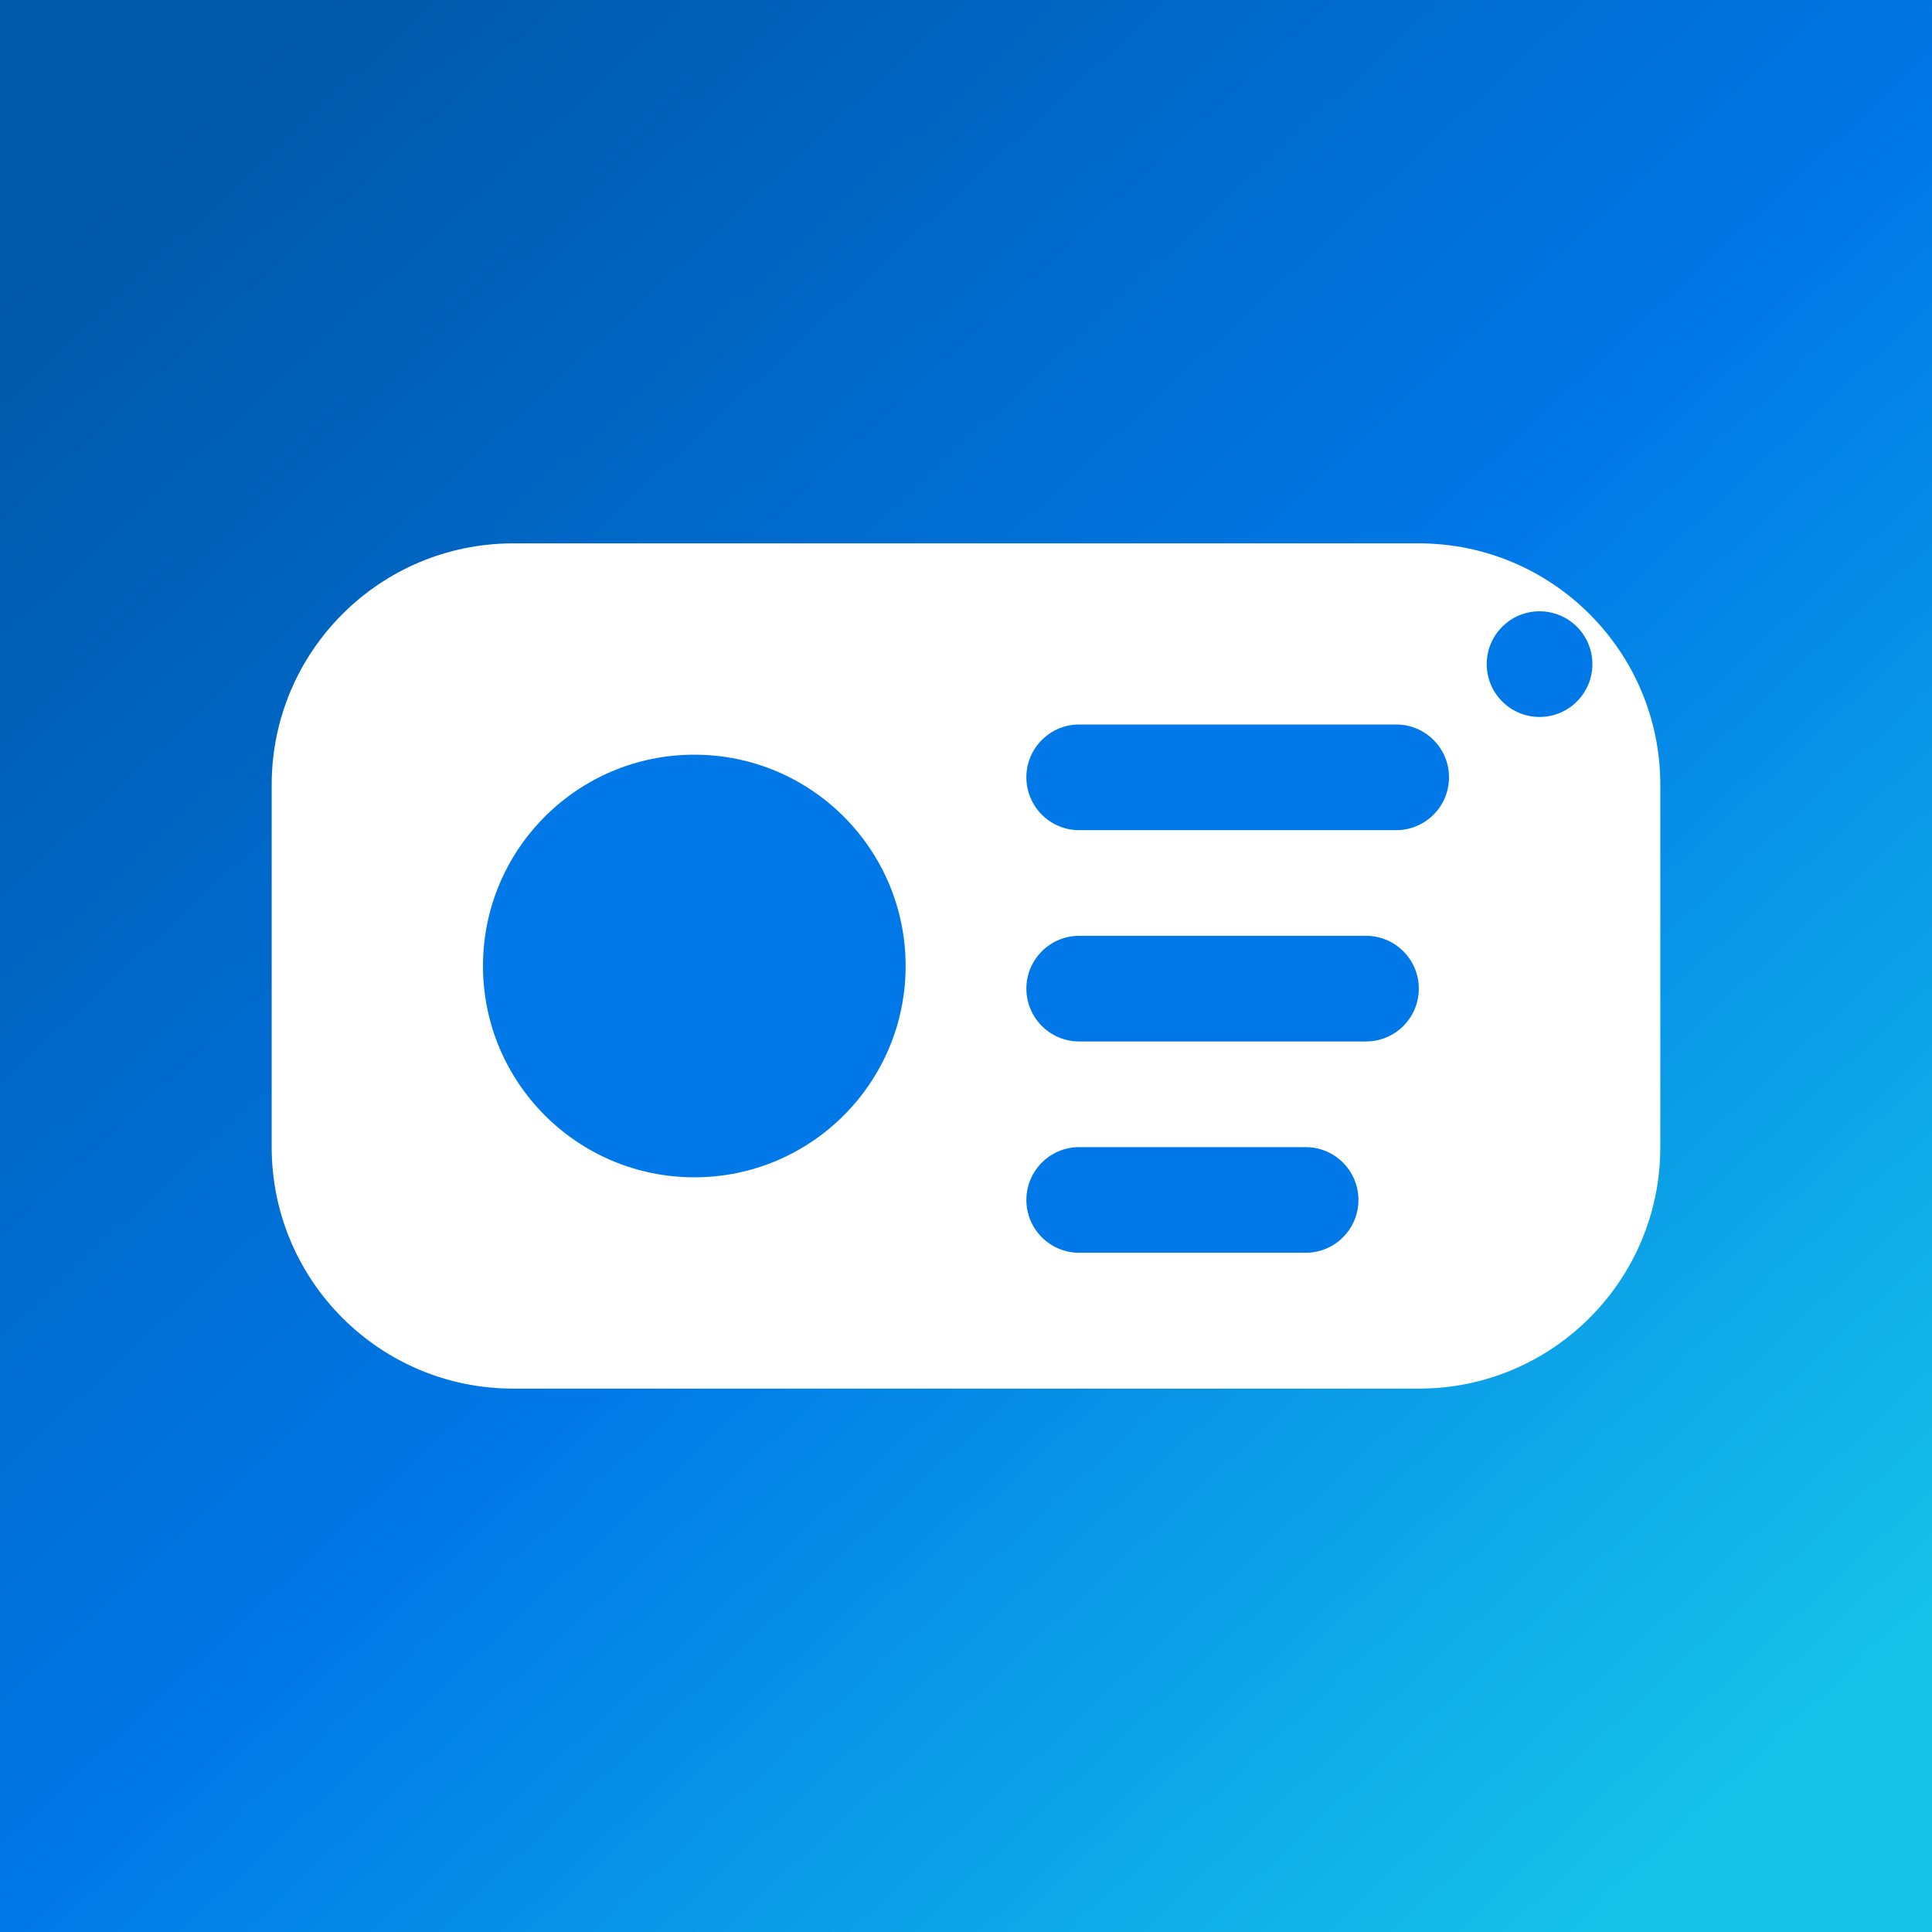
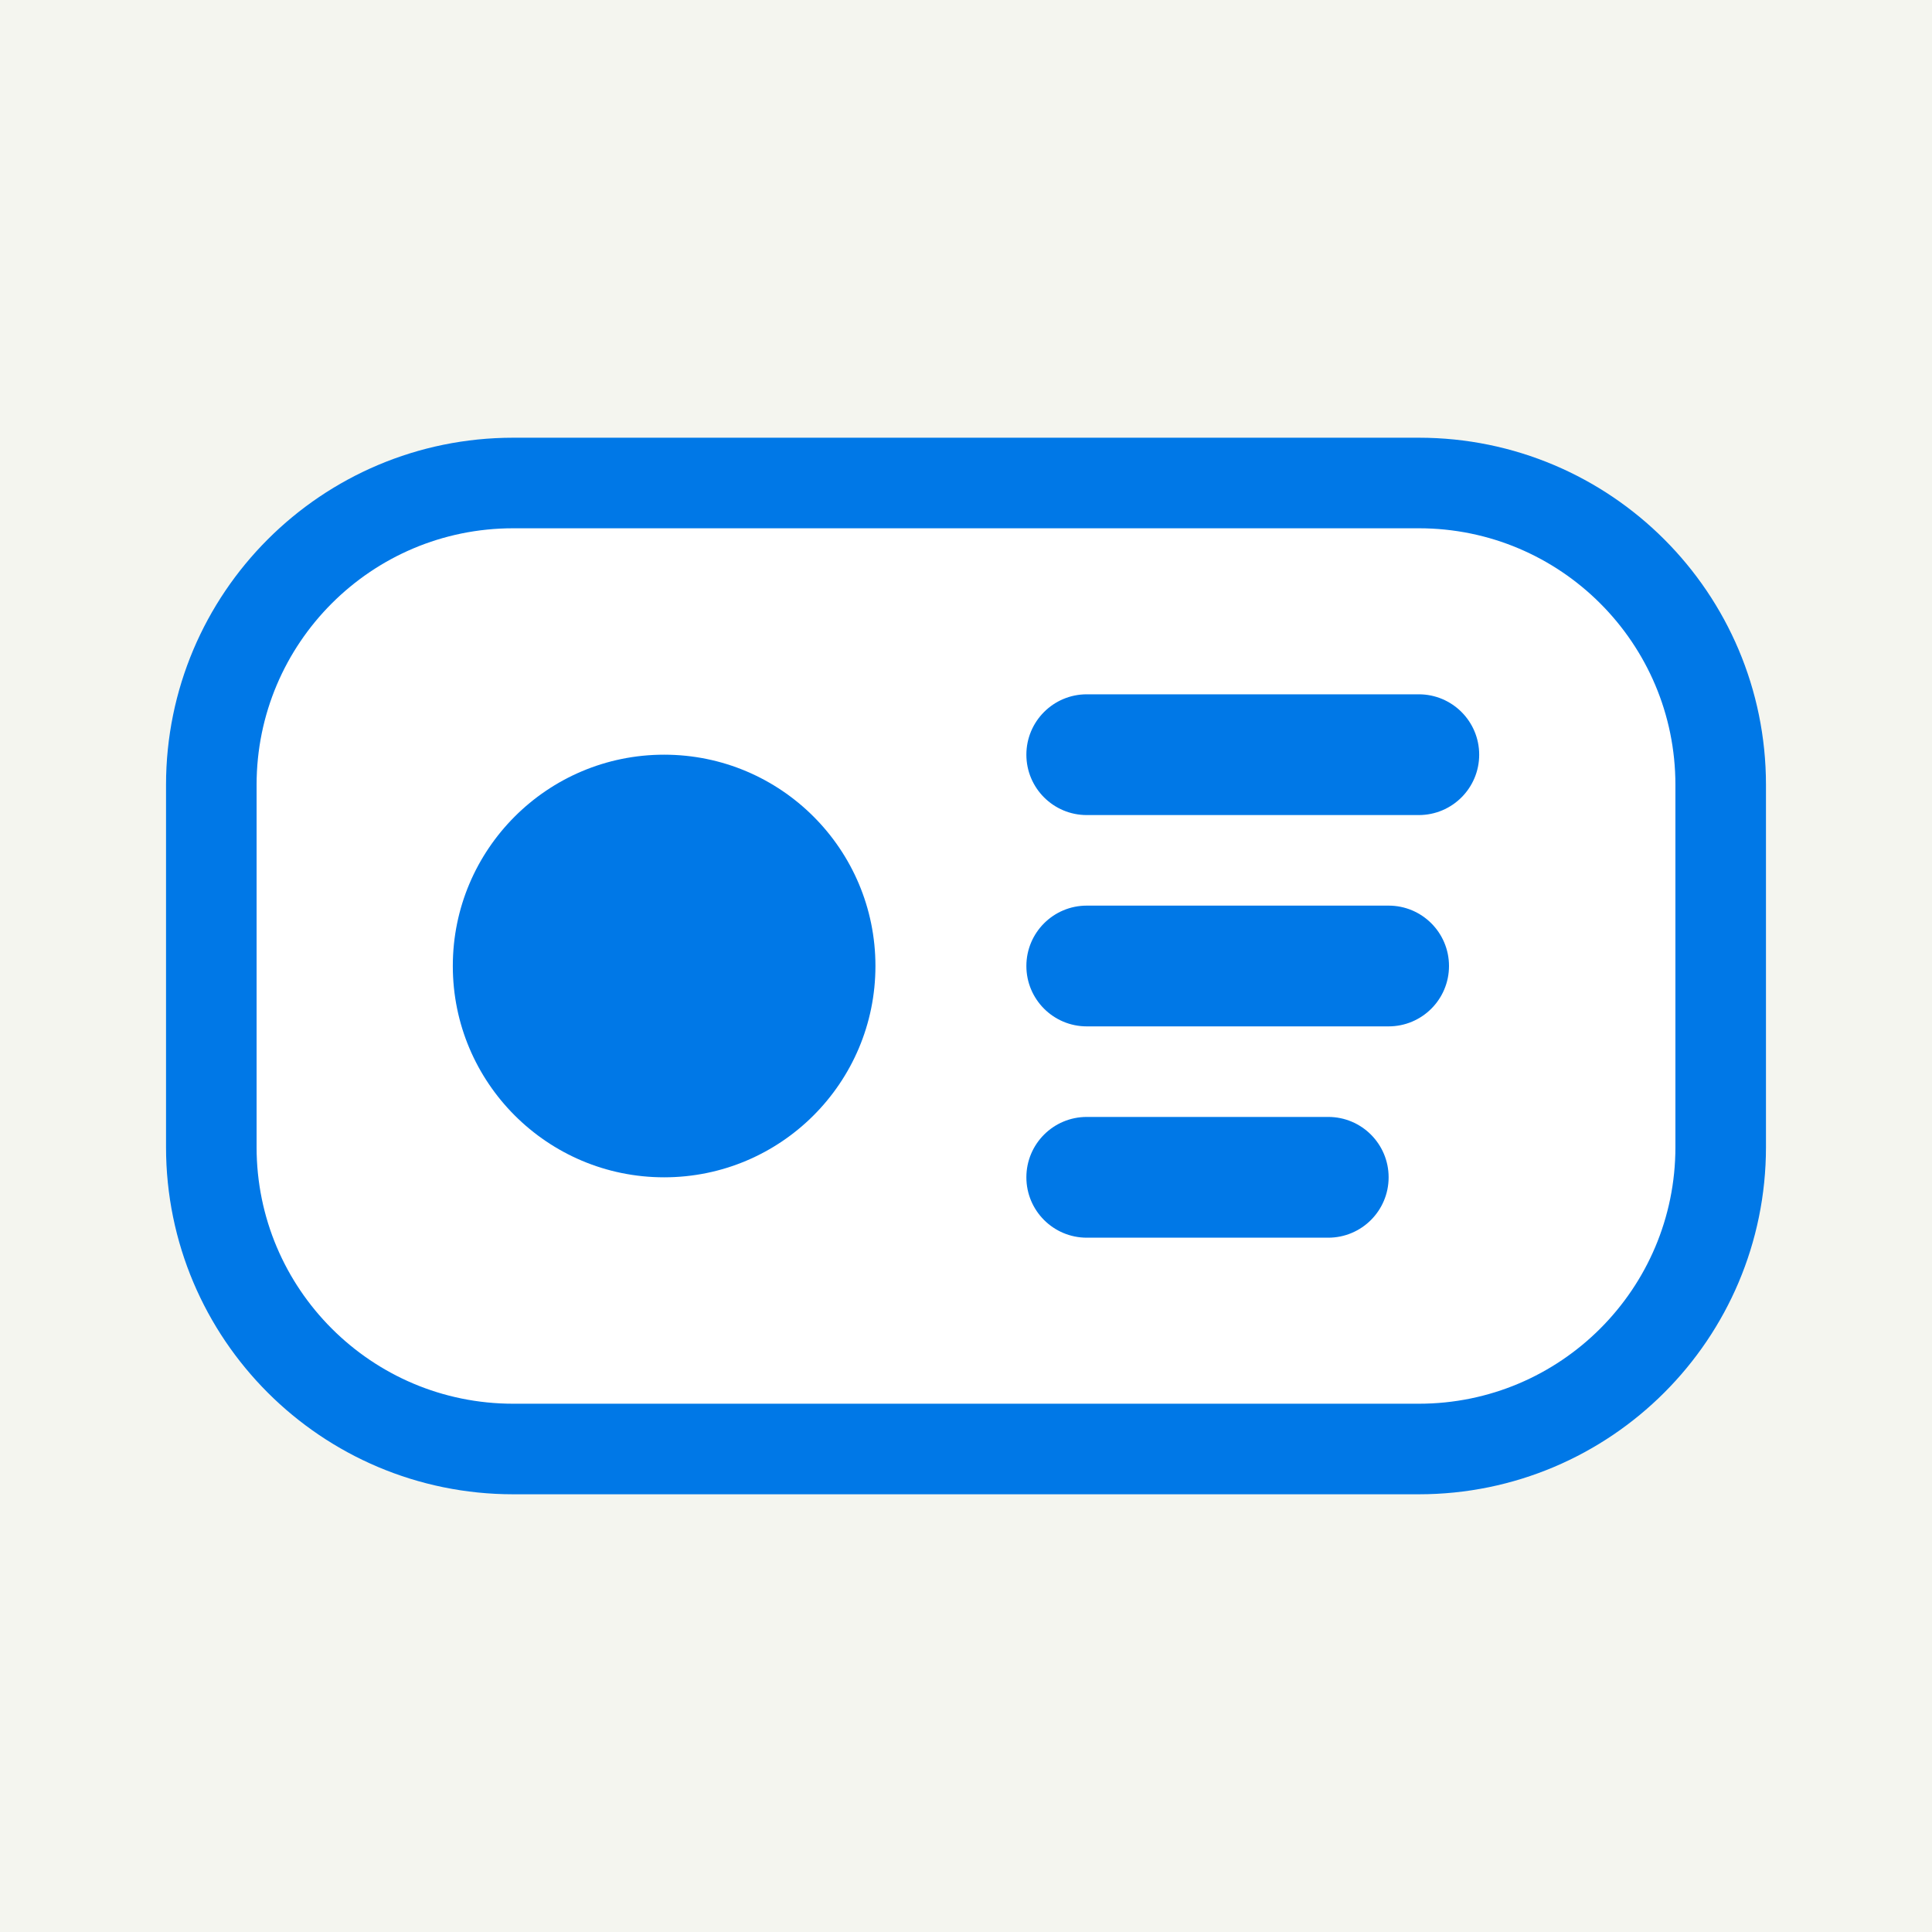
<svg xmlns="http://www.w3.org/2000/svg" viewBox="0 0 64 64" role="img" aria-labelledby="web-resume-app-icon-title">
-   <defs>
-     <linearGradient id="web-resume-app-icon-gradient" x1="6" y1="4" x2="58" y2="60" gradientUnits="userSpaceOnUse">
-       <stop stop-color="#0058a8" />
-       <stop offset="0.52" stop-color="#0078e7" />
-       <stop offset="1" stop-color="#16c3e8" />
-     </linearGradient>
-   </defs>
-   <rect width="64" height="64" fill="url(#web-resume-app-icon-gradient)" />
-   <rect x="9" y="18" width="46" height="28" rx="8" fill="#fff" />
-   <circle cx="23" cy="32" r="7" fill="#0078e7" />
-   <rect x="34" y="24" width="14" height="3.5" rx="1.75" fill="#0078e7" />
-   <circle cx="51" cy="22" r="1.75" fill="#0078e7" />
-   <rect x="34" y="31" width="13" height="3.5" rx="1.75" fill="#0078e7" />
-   <rect x="34" y="38" width="11" height="3.5" rx="1.75" fill="#0078e7" />
+   <rect width="64" height="64" fill="#f4f5ef" />
+   <rect x="7" y="16" width="50" height="32" rx="10" fill="#fff" stroke="#0078e7" stroke-width="3" />
+   <circle cx="22" cy="32" r="7" fill="#0078e7" />
+   <rect x="34" y="23" width="15" height="4" rx="2" fill="#0078e7" />
+   <rect x="34" y="30" width="14" height="4" rx="2" fill="#0078e7" />
+   <rect x="34" y="37" width="12" height="4" rx="2" fill="#0078e7" />
</svg>
